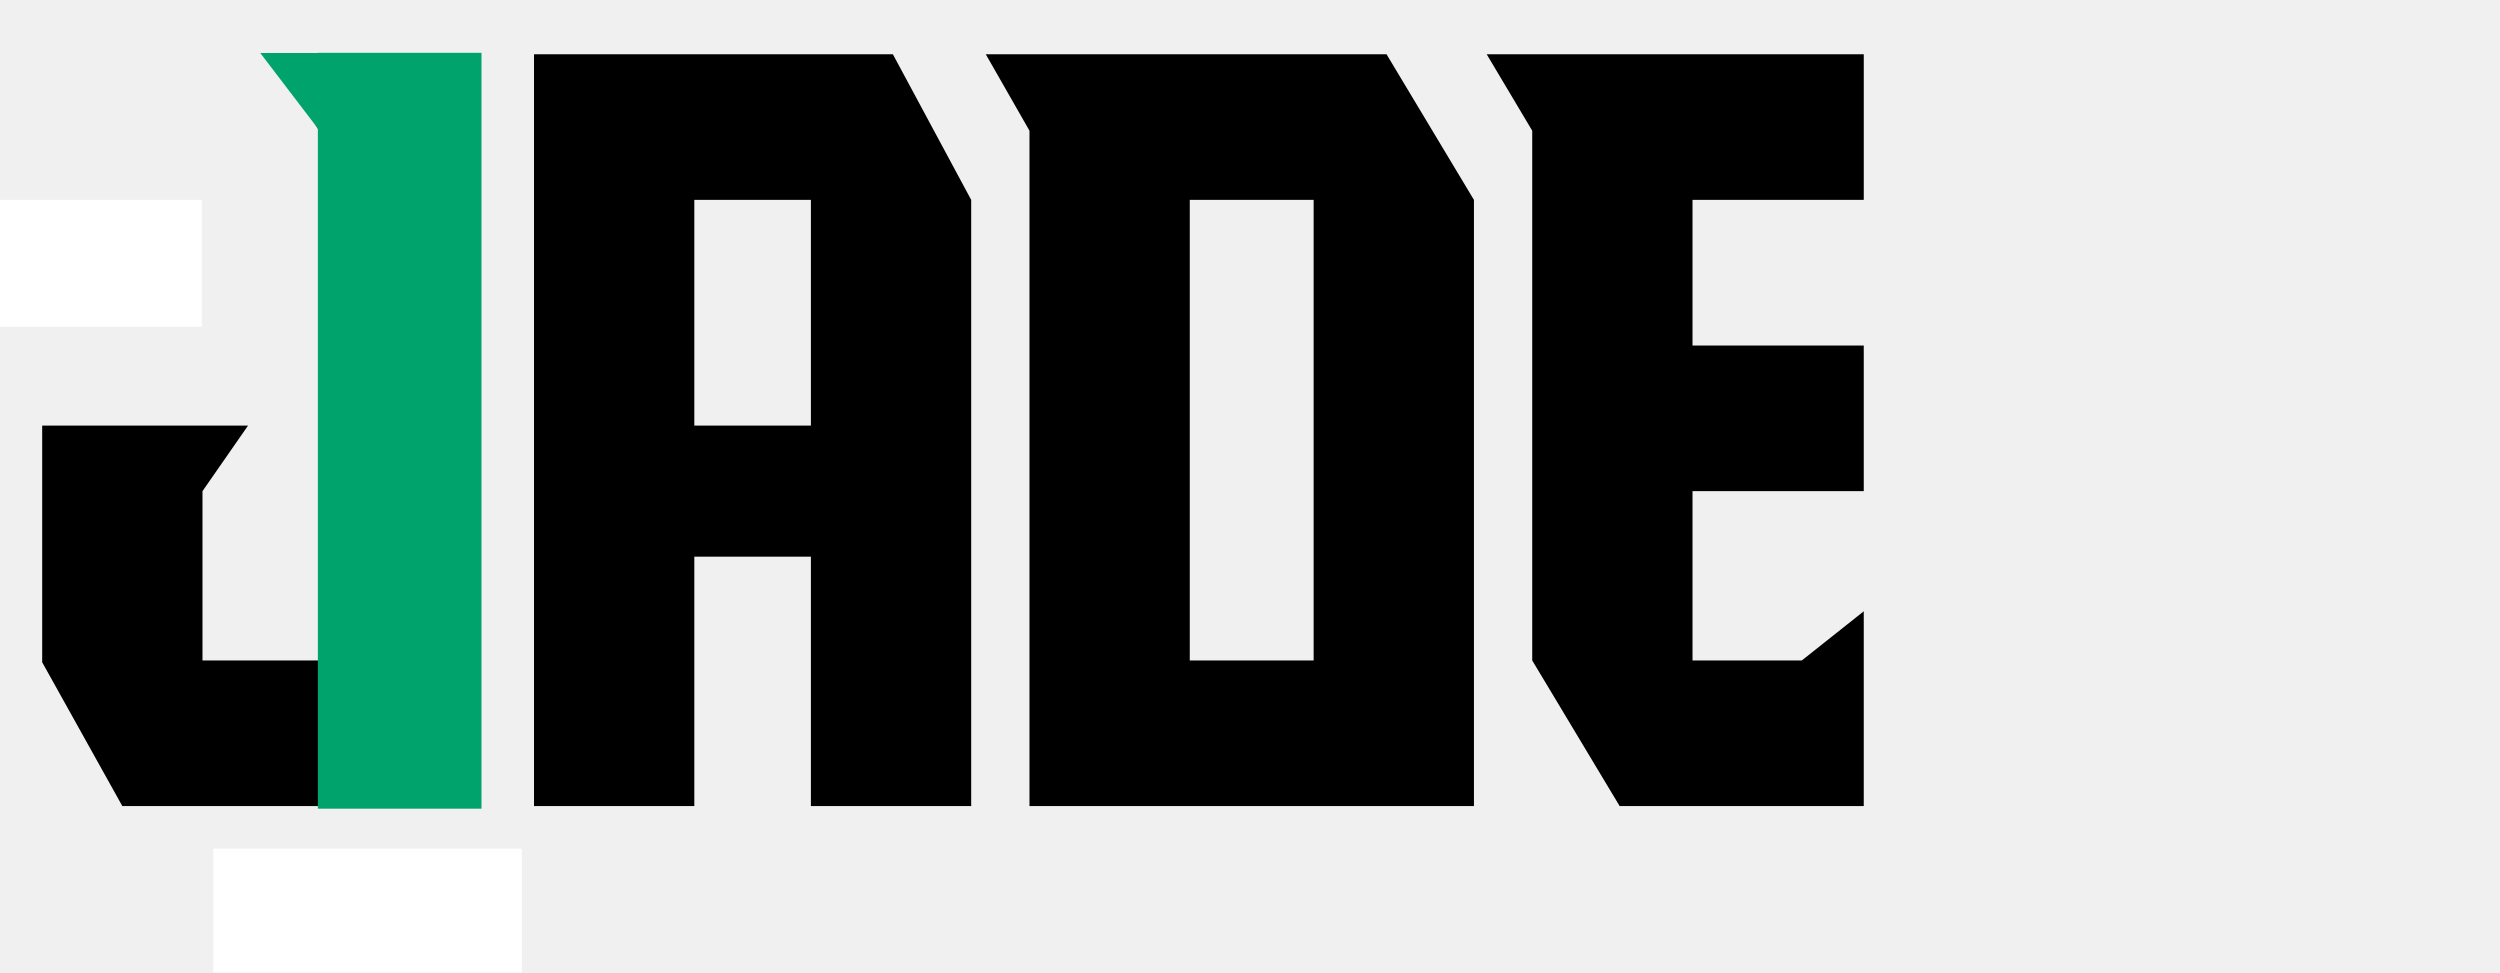
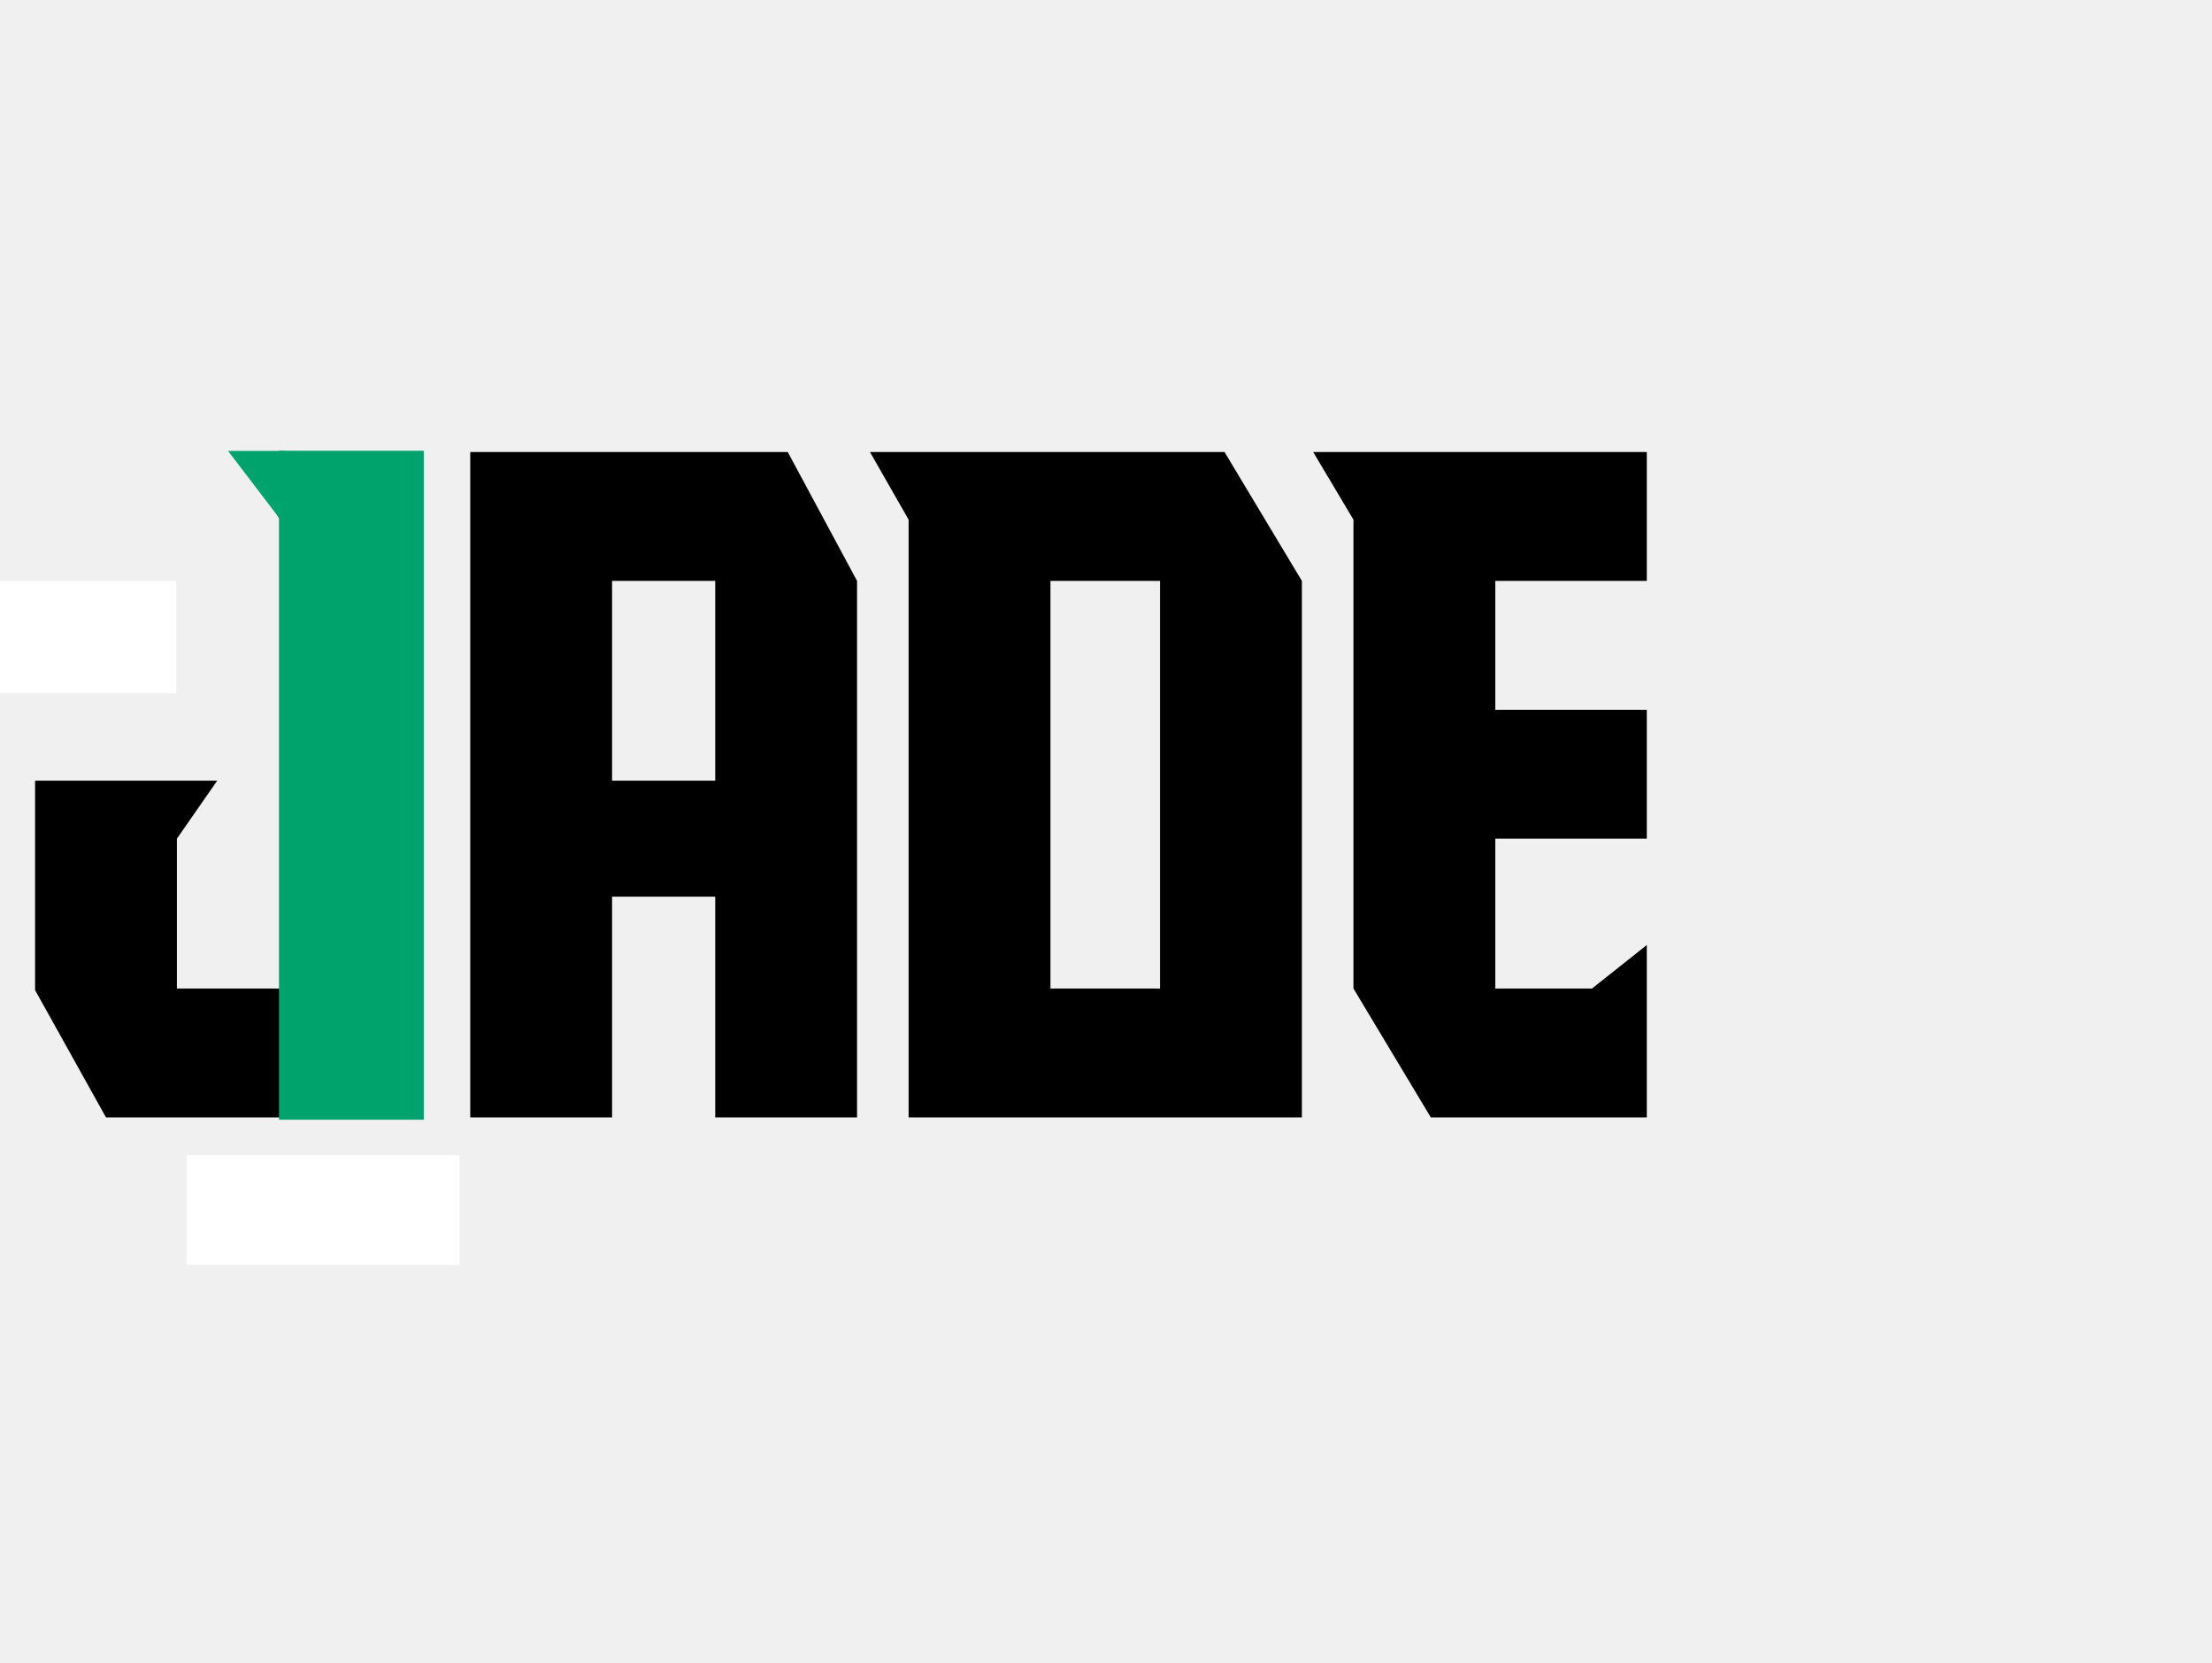
- <svg xmlns="http://www.w3.org/2000/svg" viewBox="-2.26 60.38 255.02 99.21">
-   <g>
-     <g stroke="null" id="svg_1" clip-rule="evenodd" fill-rule="evenodd">
-       <path stroke="null" id="svg_2" d="m-1.471,60.382l254.226,0l0,88.639l-254.226,0l0,-88.639z" fill-opacity="0" fill="#fff" />
-       <path stroke="null" id="svg_3" d="m30.287,73.713l0,54.038l-11.892,0l0,-17.27l4.645,-6.684l-20.997,0l0,24.14l8.176,14.669l36.419,0l0,-76.692l-20.997,0l4.645,7.799l0,0zm21.927,-7.799l0,76.692l16.352,0l0,-25.439l11.892,0l0,25.439l16.351,0l0,-61.836l-7.989,-14.856l-36.605,0l-0,0zm28.244,37.883l-11.892,0l0,-23.027l11.892,0l0,23.027zm17.838,-37.883l4.459,7.799l0,68.893l45.339,0l0,-61.836l-8.918,-14.856l-40.879,0l0,0zm33.446,61.837l-12.636,0l0,-46.981l12.636,0l0,46.981zm56.117,-46.981l0,-14.856l-38.465,0l4.645,7.799l0,54.038l8.918,14.855l24.901,0l0,-19.869l-6.318,5.014l-11.15,0l0,-17.27l17.468,0l0,-14.856l-17.468,0l0,-14.855l17.468,0l0,0zm-183.96,11.513l1.009,0l0,-6.576l2.53,0l0,-0.896l-6.07,0l0,0.896l2.531,0l0,6.576z" />
-       <path stroke="null" id="svg_4" d="m9.355,87.955c0,-0.219 -0.021,-1.169 -0.021,-1.859l0.021,0l2.113,6.288l1.005,0l2.113,-6.298l0.021,0c0,0.7 -0.021,1.65 -0.021,1.869l0,4.429l0.983,0l0,-7.5l-1.443,0l-2.134,6.34l-0.021,0l-2.144,-6.34l-1.454,0l0,7.5l0.984,0l0,-4.429z" />
-       <rect stroke="null" id="svg_7" height="12.941" width="20.588" y="80.768" x="-2.261" fill="#ffffff" />
-       <rect fill="white" stroke="null" id="svg_9" height="12.647" width="31.47" y="146.944" x="19.503" />
+ <svg xmlns="http://www.w3.org/2000/svg" id="body_1" width="205" height="154">
+   <g transform="matrix(0.8038585 0 0 0.8038585 1.607717 -11.10691)">
+     <g>
+       <g>
+         <path d="M-1.471 60.382L252.756 60.382L252.756 149.021L-1.471 149.021L-1.471 60.382L-1.471 60.382z" stroke="#000000" stroke-width="1" fill="none" stroke-opacity="0" />
+         <path d="M30.287 73.713L30.287 127.751L18.395 127.751L18.395 110.481L23.04 103.797L2.044 103.797L2.044 127.938L10.219 142.606L46.639 142.606L46.639 65.914L25.642 65.914L30.287 73.713L30.287 73.713L30.287 73.713zM52.214 65.914L52.214 142.606L68.566 142.606L68.566 117.167L80.458 117.167L80.458 142.606L96.808 142.606L96.808 80.77L88.819 65.914L52.214 65.914L52.214 65.914zM80.458 103.797L68.566 103.797L68.566 80.77L80.458 80.77L80.458 103.797zM98.296 65.914L102.754 73.713L102.754 142.606L148.093 142.606L148.093 80.77L139.175 65.914L98.296 65.914L98.296 65.914zM131.741 127.751L119.106 127.751L119.106 80.77L131.741 80.77L131.741 127.751zM187.859 80.77L187.859 65.914L149.394 65.914L154.039 73.713L154.039 127.751L162.958 142.606L187.859 142.606L187.859 122.737L181.541 127.751L170.391 127.751L170.391 110.481L187.859 110.481L187.859 95.625L170.391 95.625L170.391 80.77L187.859 80.77L187.859 80.77zM3.899 92.283L4.907 92.283L4.907 85.707L7.437 85.707L7.437 84.812L1.368 84.812L1.368 85.707L3.899 85.707L3.899 92.283z" stroke="#000000" stroke-width="1" fill="#000000" fill-rule="nonzero" stroke-opacity="0" />
+         <path d="M9.355 87.955C 9.355 87.736 9.334 86.786 9.334 86.096L9.334 86.096L9.355 86.096L11.468 92.384L12.473 92.384L14.586 86.086L14.607 86.086C 14.607 86.786 14.586 87.736 14.586 87.955L14.586 87.955L14.586 92.384L15.568 92.384L15.568 84.884L14.125 84.884L11.991 91.224L11.97 91.224L9.826 84.884L8.371 84.884L8.371 92.384L9.355 92.384L9.355 87.955L9.355 87.955z" stroke="#000000" stroke-width="1" fill="#000000" fill-rule="nonzero" stroke-opacity="0" />
+         <path d="M-2.261 80.768L18.327 80.768L18.327 93.709L-2.261 93.709z" stroke="#000000" stroke-width="1" fill="#FFFFFF" fill-rule="nonzero" stroke-opacity="0" />
+         <path d="M19.503 146.944L50.974 146.944L50.974 159.591L19.503 159.591z" stroke="#000000" stroke-width="1" fill="#FFFFFF" fill-rule="nonzero" stroke-opacity="0" />
+       </g>
+       <path d="M30.164 65.768L46.856 65.768L46.856 142.87L30.164 142.87L30.164 65.768L30.164 65.768z" stroke="#000000" stroke-width="1" fill="#00A36C" fill-rule="nonzero" stroke-opacity="0" />
+       <path transform="matrix(-1 8.742278E-08 -8.742278E-08 -1 55.2264 140.2844)" d="M24.287 74.501L24.287 65.783L30.939 74.501L24.287 74.501z" stroke="#000000" stroke-width="1" fill="#00A36C" fill-rule="nonzero" stroke-opacity="0" />
    </g>
-     <path fill="#00a36c" opacity="undefined" d="m30.164,65.768l16.692,0l0,77.103l-16.692,0l0,-77.103z" id="svg_5" stroke="null" />
-     <path id="svg_6" d="m24.287,74.501l0,-8.718l6.651,8.718l-6.651,0z" fill="#00a36c" stroke="null" transform="rotate(-180 27.6132 70.1422)" />
  </g>
</svg>
